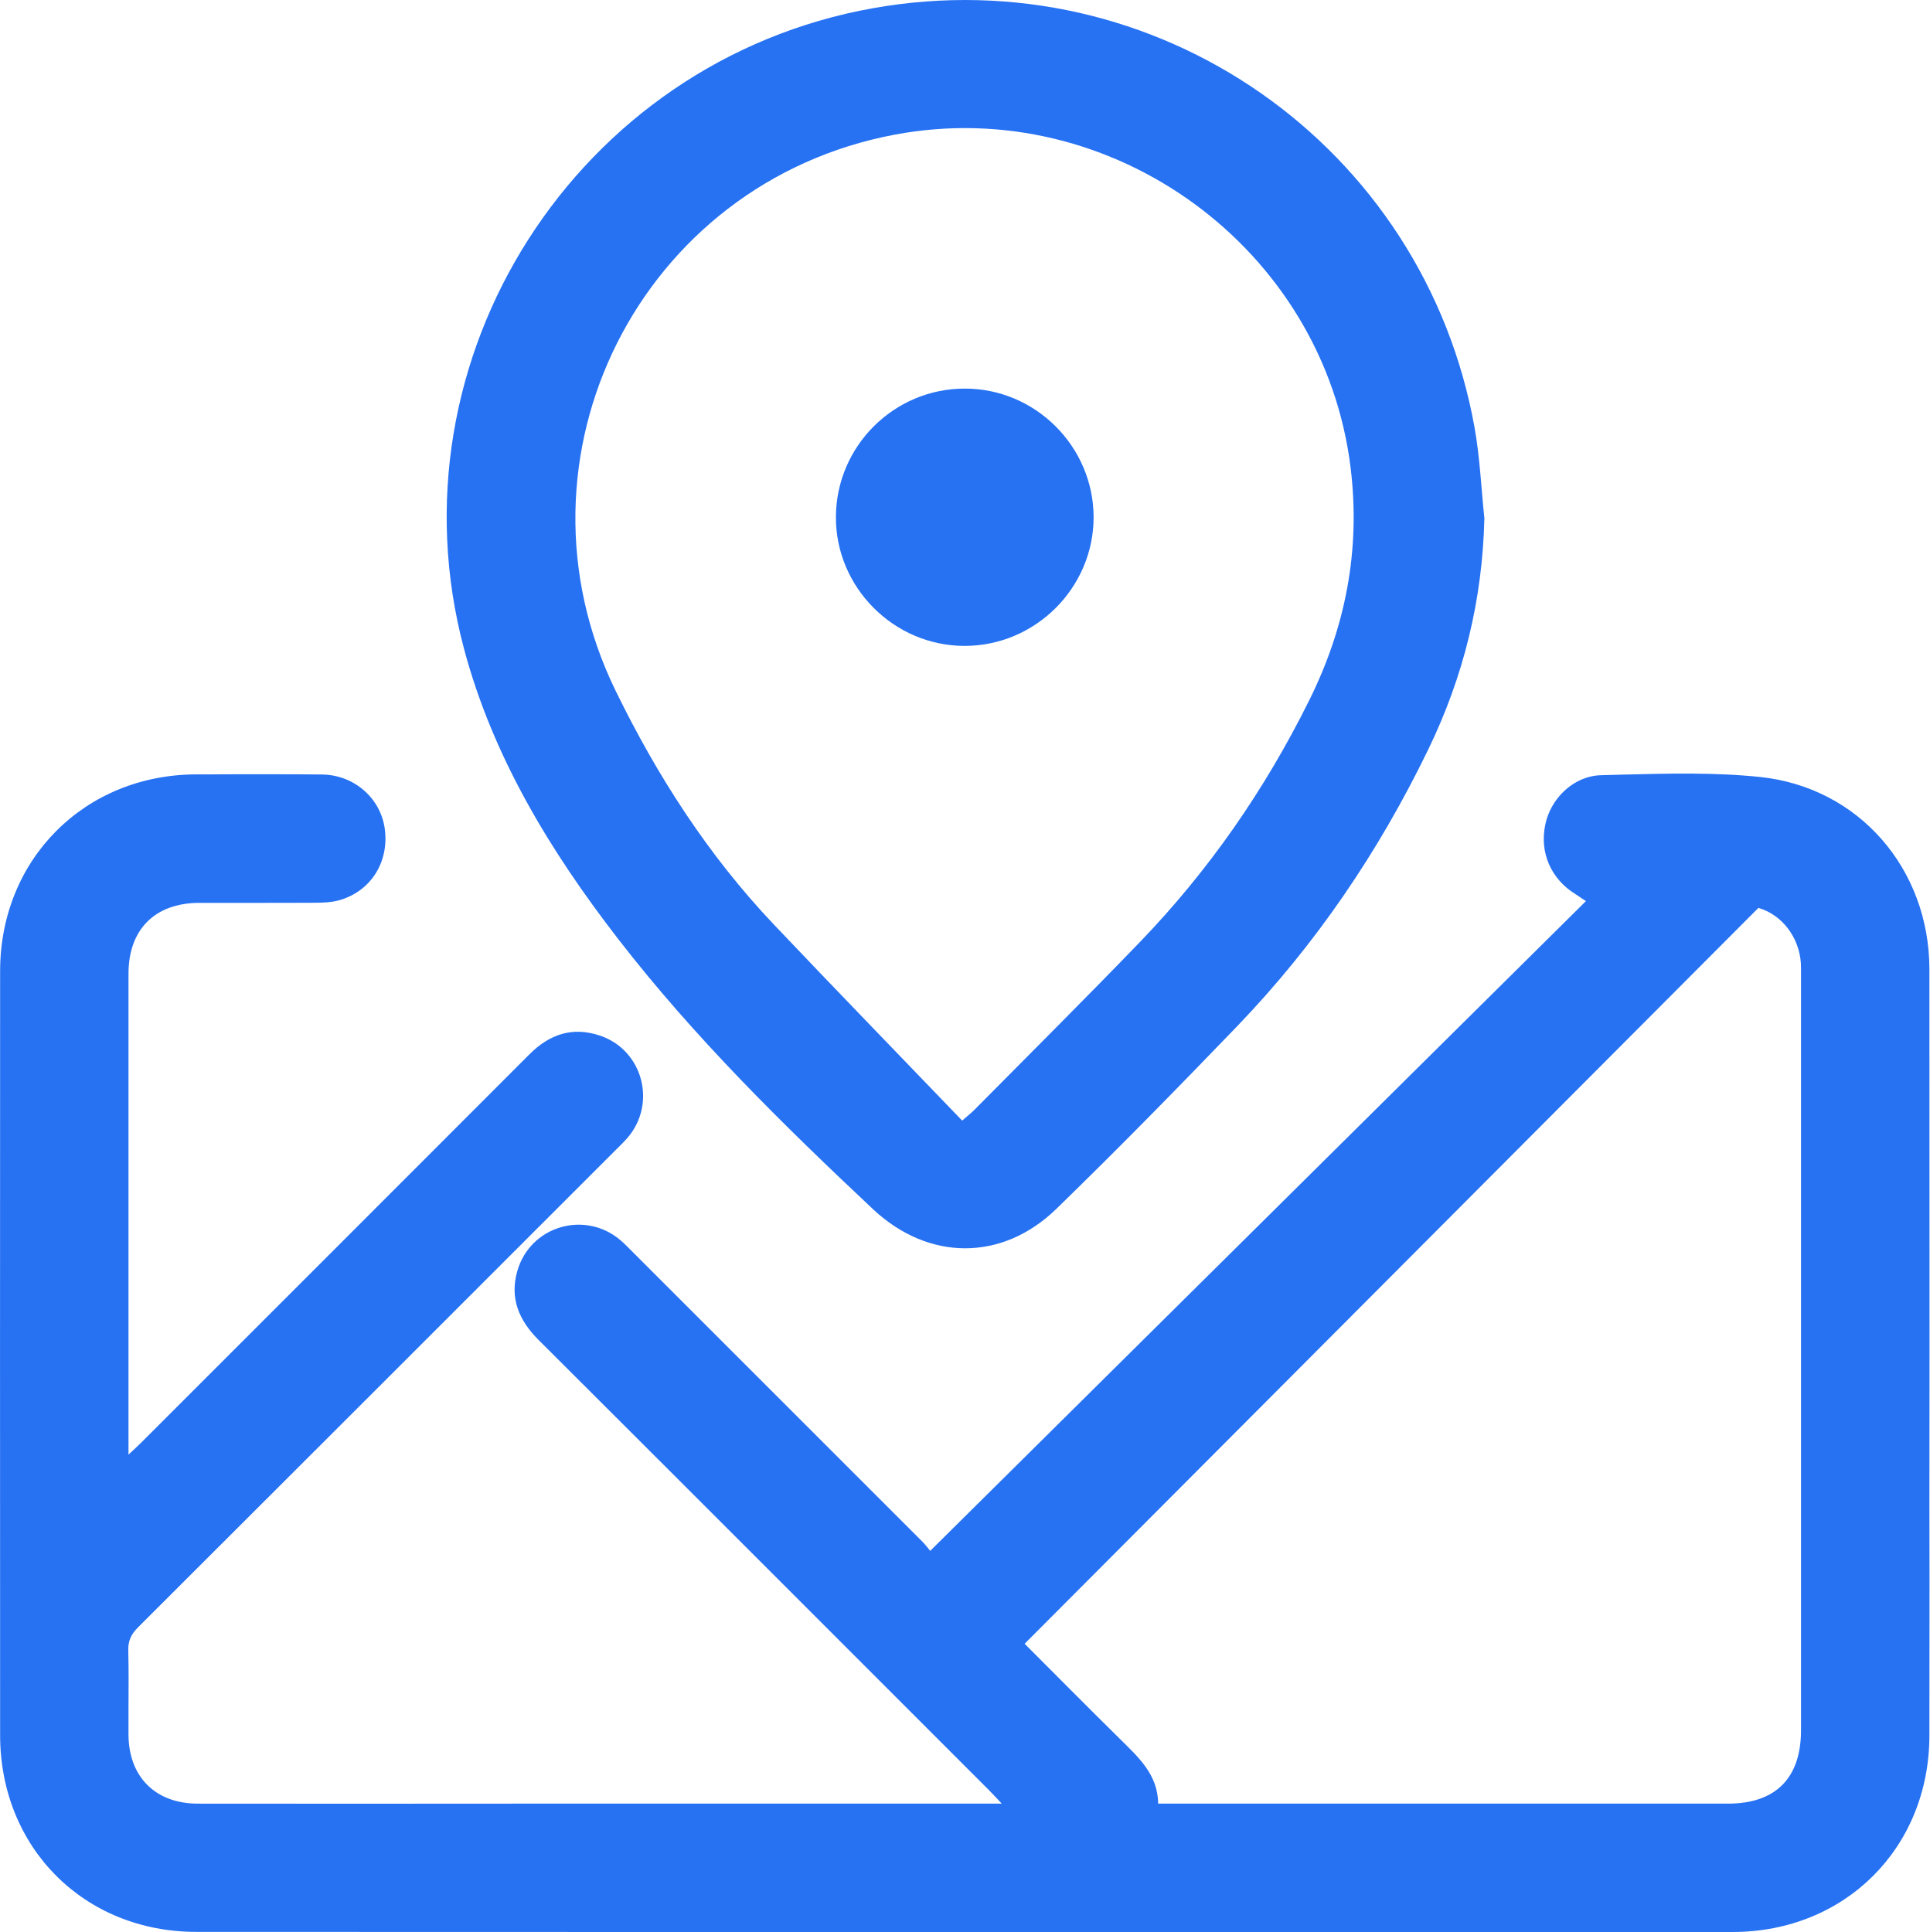
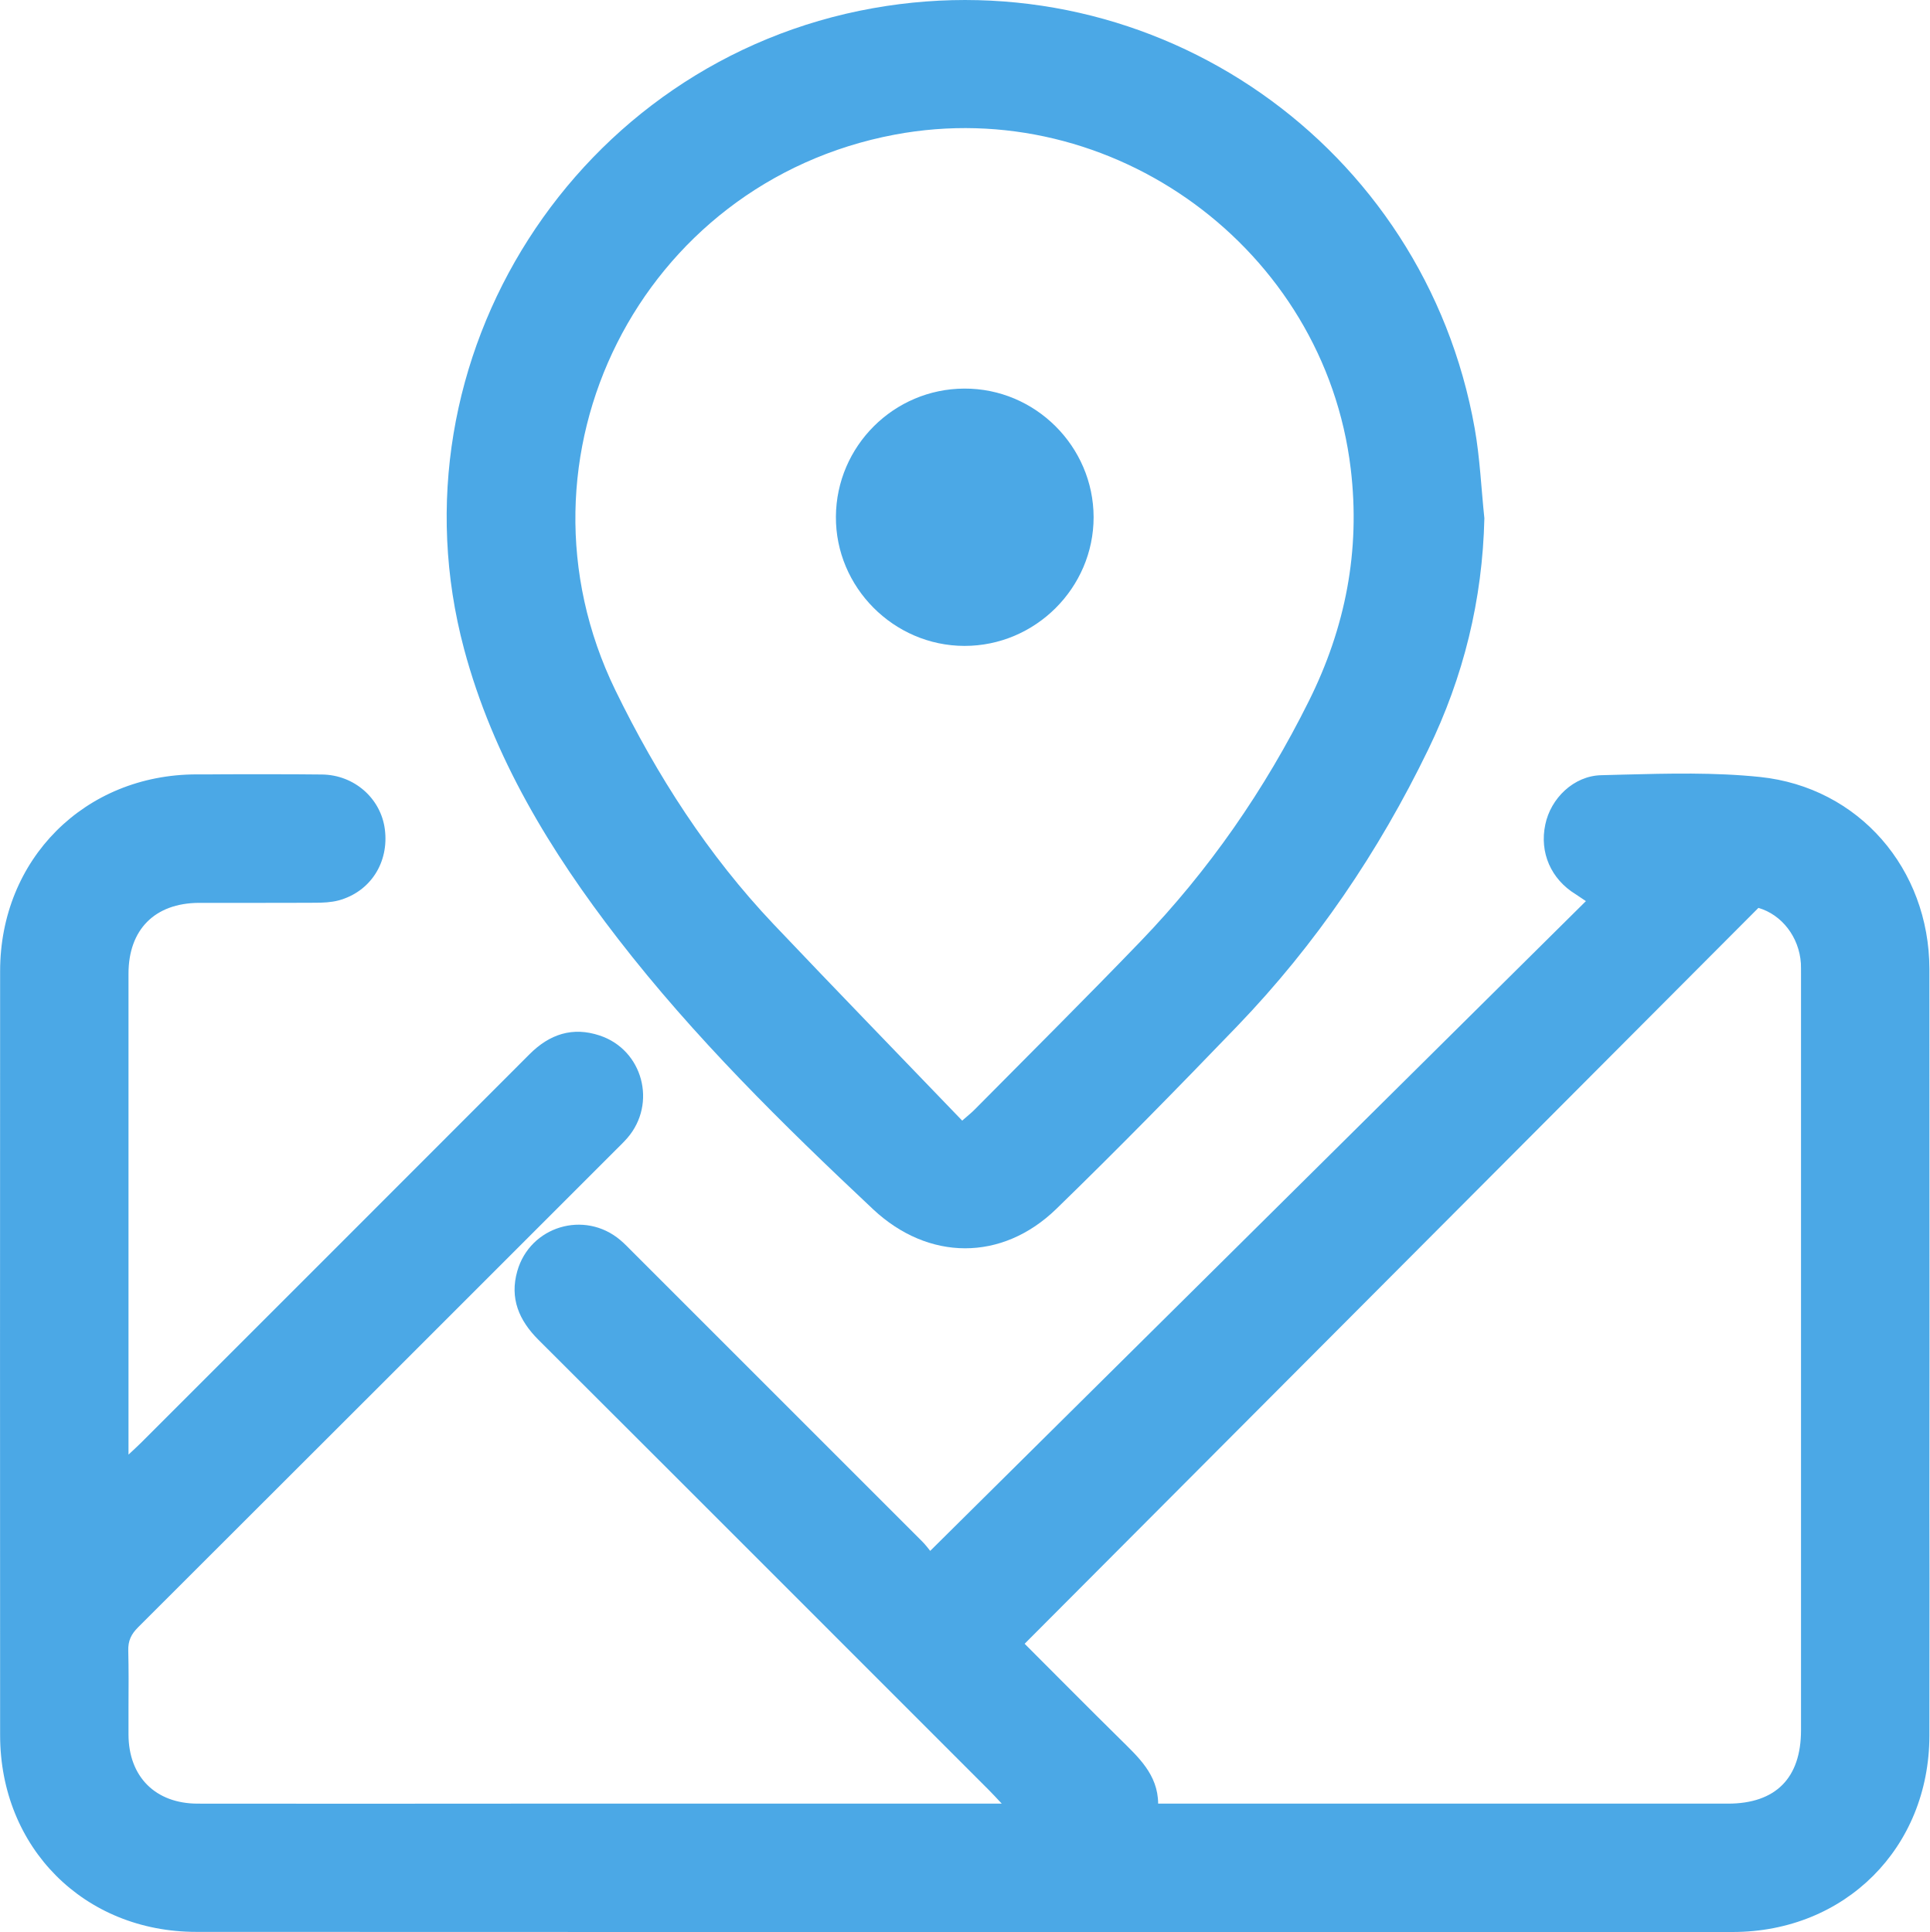
<svg xmlns="http://www.w3.org/2000/svg" width="16.532" height="16.556" viewBox="0 0 16.532 16.556" fill="none">
-   <path d="M0.001 14.869C-0 12.687 -0 10.504 0.001 8.322C0.001 7.362 0.727 6.637 1.684 6.636C1.775 6.636 1.866 6.636 1.957 6.635C2.224 6.635 2.491 6.634 2.758 6.637C3.035 6.64 3.262 6.841 3.297 7.104C3.335 7.39 3.174 7.642 2.901 7.716C2.837 7.733 2.766 7.736 2.698 7.736C2.518 7.737 2.337 7.737 2.157 7.737C2.006 7.737 1.855 7.737 1.704 7.737C1.326 7.739 1.101 7.966 1.101 8.344C1.101 9.187 1.101 10.03 1.101 10.873C1.101 11.36 1.101 11.846 1.101 12.332C1.101 12.368 1.101 12.404 1.101 12.465L1.101 12.465C1.149 12.42 1.179 12.393 1.207 12.365C2.317 11.255 3.427 10.146 4.536 9.035C4.708 8.862 4.906 8.796 5.139 8.874C5.508 8.997 5.63 9.456 5.376 9.751C5.343 9.789 5.307 9.823 5.272 9.858C3.909 11.221 2.547 12.584 1.183 13.945C1.124 14.004 1.097 14.06 1.099 14.144C1.103 14.305 1.102 14.466 1.101 14.626C1.101 14.706 1.101 14.785 1.101 14.864C1.102 15.225 1.331 15.456 1.695 15.456C2.596 15.457 3.497 15.457 4.398 15.456C4.719 15.456 5.041 15.456 5.363 15.456L8.583 15.456C8.536 15.406 8.507 15.374 8.476 15.343C7.189 14.056 5.902 12.767 4.613 11.481C4.446 11.314 4.366 11.125 4.432 10.893C4.541 10.508 5.008 10.368 5.314 10.626C5.352 10.658 5.386 10.694 5.421 10.729C6.248 11.556 7.075 12.383 7.902 13.21C7.931 13.239 7.956 13.273 7.97 13.29C9.846 11.431 11.712 9.582 13.588 7.722C13.546 7.695 13.524 7.678 13.5 7.663C13.289 7.534 13.189 7.306 13.24 7.066C13.286 6.842 13.483 6.648 13.72 6.643C13.782 6.641 13.844 6.64 13.905 6.638C14.297 6.628 14.691 6.618 15.078 6.658C15.928 6.746 16.529 7.447 16.531 8.303C16.532 9.389 16.532 10.476 16.532 11.562C16.531 12.015 16.531 12.467 16.531 12.92C16.531 13.123 16.531 13.325 16.532 13.528C16.532 13.977 16.532 14.425 16.531 14.874C16.529 15.835 15.809 16.555 14.846 16.556C10.458 16.557 6.07 16.557 1.682 16.555C0.72 16.555 0.001 15.833 0.001 14.869ZM15.066 7.78L15.066 7.78C15.266 7.838 15.415 8.029 15.43 8.256C15.431 8.284 15.431 8.313 15.431 8.342C15.431 8.351 15.431 8.361 15.431 8.37C15.431 9.088 15.431 9.805 15.431 10.522C15.431 11.957 15.431 13.392 15.431 14.827C15.431 15.237 15.214 15.456 14.805 15.456C13.57 15.456 12.334 15.456 11.099 15.456C10.746 15.456 10.393 15.456 10.04 15.456L9.923 15.456C9.921 15.204 9.75 15.055 9.591 14.897C9.322 14.632 9.057 14.364 8.779 14.086C10.875 11.983 12.969 9.884 15.066 7.78Z" fill-rule="evenodd" fill="#2772F3">
+   <path d="M0.001 14.869C-0 12.687 -0 10.504 0.001 8.322C0.001 7.362 0.727 6.637 1.684 6.636C1.775 6.636 1.866 6.636 1.957 6.635C2.224 6.635 2.491 6.634 2.758 6.637C3.035 6.64 3.262 6.841 3.297 7.104C3.335 7.39 3.174 7.642 2.901 7.716C2.837 7.733 2.766 7.736 2.698 7.736C2.518 7.737 2.337 7.737 2.157 7.737C2.006 7.737 1.855 7.737 1.704 7.737C1.326 7.739 1.101 7.966 1.101 8.344C1.101 9.187 1.101 10.03 1.101 10.873C1.101 11.36 1.101 11.846 1.101 12.332C1.101 12.368 1.101 12.404 1.101 12.465L1.101 12.465C1.149 12.42 1.179 12.393 1.207 12.365C2.317 11.255 3.427 10.146 4.536 9.035C4.708 8.862 4.906 8.796 5.139 8.874C5.508 8.997 5.63 9.456 5.376 9.751C5.343 9.789 5.307 9.823 5.272 9.858C3.909 11.221 2.547 12.584 1.183 13.945C1.124 14.004 1.097 14.06 1.099 14.144C1.103 14.305 1.102 14.466 1.101 14.626C1.101 14.706 1.101 14.785 1.101 14.864C1.102 15.225 1.331 15.456 1.695 15.456C2.596 15.457 3.497 15.457 4.398 15.456C4.719 15.456 5.041 15.456 5.363 15.456L8.583 15.456C8.536 15.406 8.507 15.374 8.476 15.343C7.189 14.056 5.902 12.767 4.613 11.481C4.446 11.314 4.366 11.125 4.432 10.893C4.541 10.508 5.008 10.368 5.314 10.626C5.352 10.658 5.386 10.694 5.421 10.729C6.248 11.556 7.075 12.383 7.902 13.21C7.931 13.239 7.956 13.273 7.97 13.29C9.846 11.431 11.712 9.582 13.588 7.722C13.546 7.695 13.524 7.678 13.5 7.663C13.289 7.534 13.189 7.306 13.24 7.066C13.286 6.842 13.483 6.648 13.72 6.643C13.782 6.641 13.844 6.64 13.905 6.638C14.297 6.628 14.691 6.618 15.078 6.658C15.928 6.746 16.529 7.447 16.531 8.303C16.532 9.389 16.532 10.476 16.532 11.562C16.531 12.015 16.531 12.467 16.531 12.92C16.531 13.123 16.531 13.325 16.532 13.528C16.532 13.977 16.532 14.425 16.531 14.874C16.529 15.835 15.809 16.555 14.846 16.556C10.458 16.557 6.07 16.557 1.682 16.555C0.72 16.555 0.001 15.833 0.001 14.869ZM15.066 7.78L15.066 7.78C15.266 7.838 15.415 8.029 15.43 8.256C15.431 8.284 15.431 8.313 15.431 8.342C15.431 8.351 15.431 8.361 15.431 8.37C15.431 9.088 15.431 9.805 15.431 10.522C15.431 11.957 15.431 13.392 15.431 14.827C15.431 15.237 15.214 15.456 14.805 15.456C13.57 15.456 12.334 15.456 11.099 15.456C10.746 15.456 10.393 15.456 10.04 15.456L9.923 15.456C9.921 15.204 9.75 15.055 9.591 14.897C9.322 14.632 9.057 14.364 8.779 14.086C10.875 11.983 12.969 9.884 15.066 7.78Z" fill-rule="evenodd" fill="#4BA8E6">
</path>
-   <path d="M10.601 8.793C10.091 9.323 9.577 9.848 9.05 10.36C8.584 10.812 7.954 10.806 7.481 10.363C6.706 9.635 5.947 8.888 5.296 8.046C4.716 7.296 4.224 6.489 3.976 5.561C3.311 3.071 4.942 0.522 7.481 0.07C9.902 -0.361 12.204 1.245 12.635 3.67C12.68 3.924 12.691 4.184 12.718 4.441C12.702 5.14 12.54 5.799 12.236 6.425C11.813 7.298 11.274 8.093 10.601 8.793ZM9.772 8.067C9.304 8.553 8.826 9.028 8.352 9.507C8.326 9.534 8.296 9.557 8.244 9.603L8.244 9.603C7.704 9.041 7.163 8.484 6.629 7.921C6.066 7.327 5.629 6.647 5.272 5.914C4.302 3.918 5.486 1.564 7.665 1.154C9.532 0.803 11.348 2.134 11.573 4.017C11.657 4.718 11.528 5.378 11.214 6.008C10.836 6.768 10.359 7.457 9.772 8.067Z" fill-rule="evenodd" fill="#2772F3">
+   <path d="M10.601 8.793C10.091 9.323 9.577 9.848 9.05 10.36C8.584 10.812 7.954 10.806 7.481 10.363C6.706 9.635 5.947 8.888 5.296 8.046C4.716 7.296 4.224 6.489 3.976 5.561C3.311 3.071 4.942 0.522 7.481 0.07C9.902 -0.361 12.204 1.245 12.635 3.67C12.68 3.924 12.691 4.184 12.718 4.441C12.702 5.14 12.54 5.799 12.236 6.425C11.813 7.298 11.274 8.093 10.601 8.793ZM9.772 8.067C9.304 8.553 8.826 9.028 8.352 9.507C8.326 9.534 8.296 9.557 8.244 9.603L8.244 9.603C7.704 9.041 7.163 8.484 6.629 7.921C6.066 7.327 5.629 6.647 5.272 5.914C4.302 3.918 5.486 1.564 7.665 1.154C9.532 0.803 11.348 2.134 11.573 4.017C11.657 4.718 11.528 5.378 11.214 6.008C10.836 6.768 10.359 7.457 9.772 8.067Z" fill-rule="evenodd" fill="#4BA8E6">
</path>
-   <path d="M8.263 5.535C7.657 5.534 7.158 5.032 7.162 4.427C7.166 3.823 7.658 3.332 8.262 3.33C8.869 3.327 9.369 3.825 9.37 4.432C9.37 5.038 8.87 5.536 8.263 5.535L8.263 5.535Z" fill="#2772F3">
+   <path d="M8.263 5.535C7.657 5.534 7.158 5.032 7.162 4.427C7.166 3.823 7.658 3.332 8.262 3.33C8.869 3.327 9.369 3.825 9.37 4.432C9.37 5.038 8.87 5.536 8.263 5.535L8.263 5.535Z" fill="#4BA8E6">
</path>
</svg>
